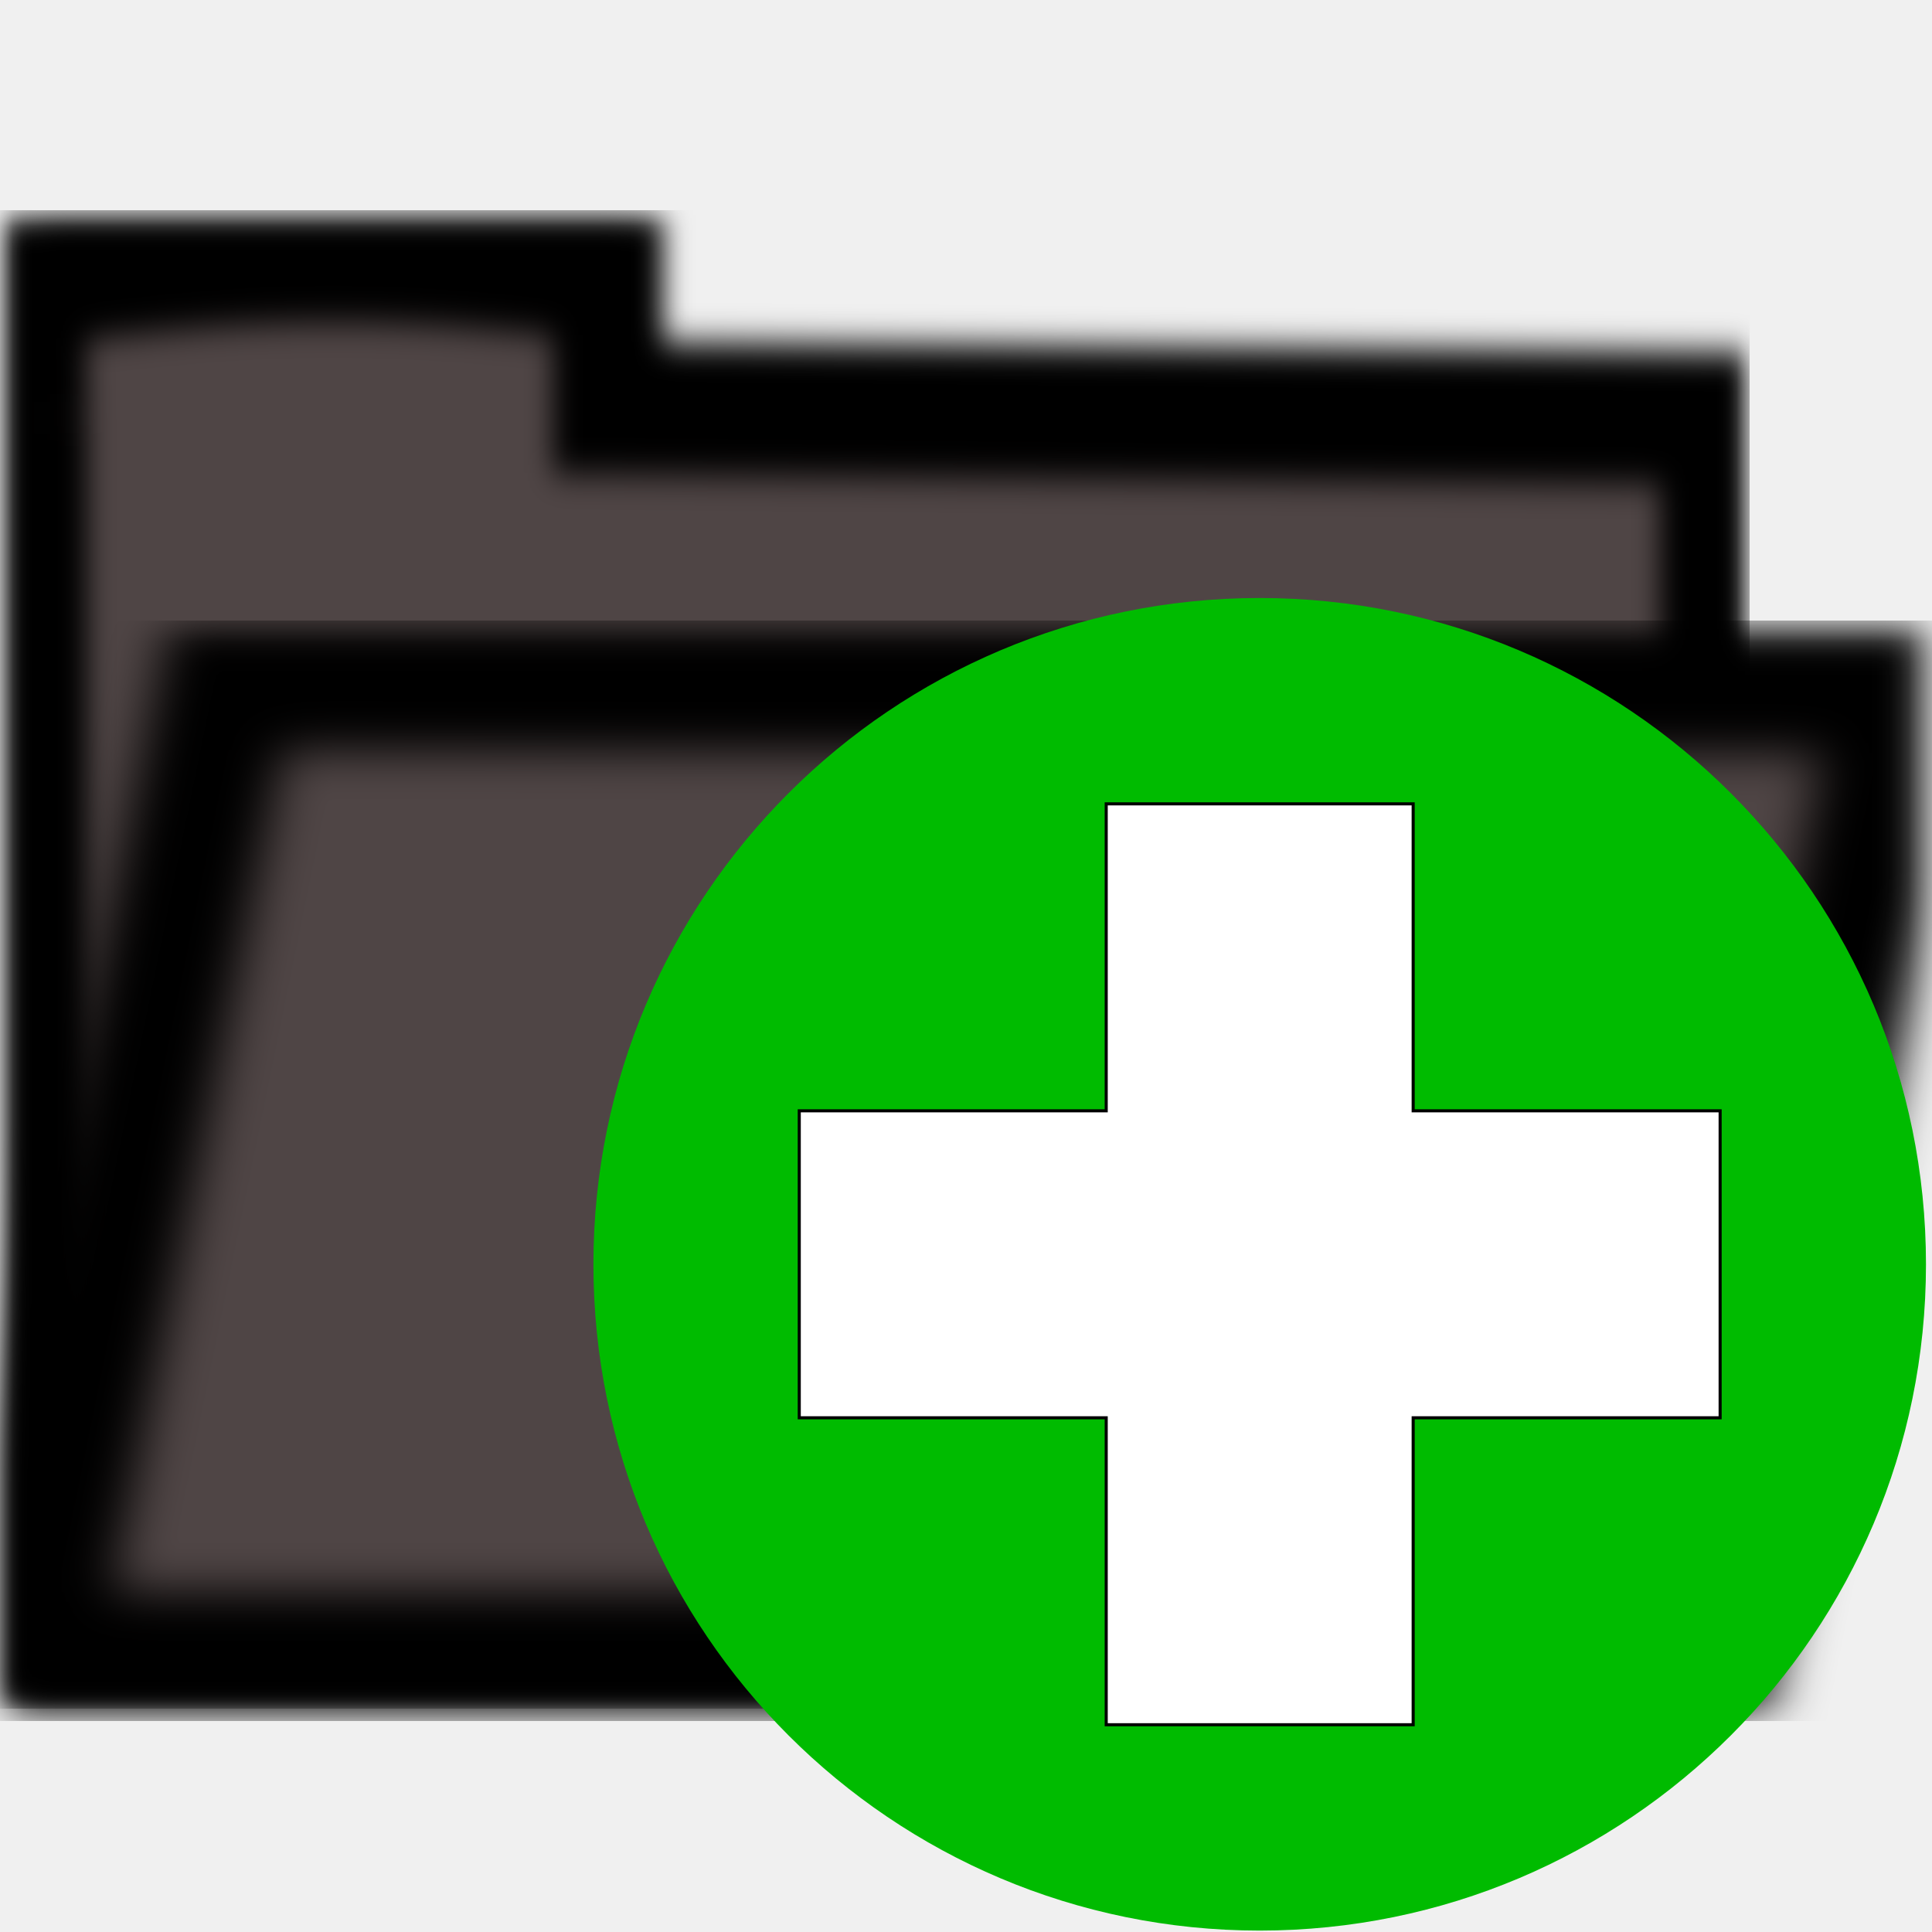
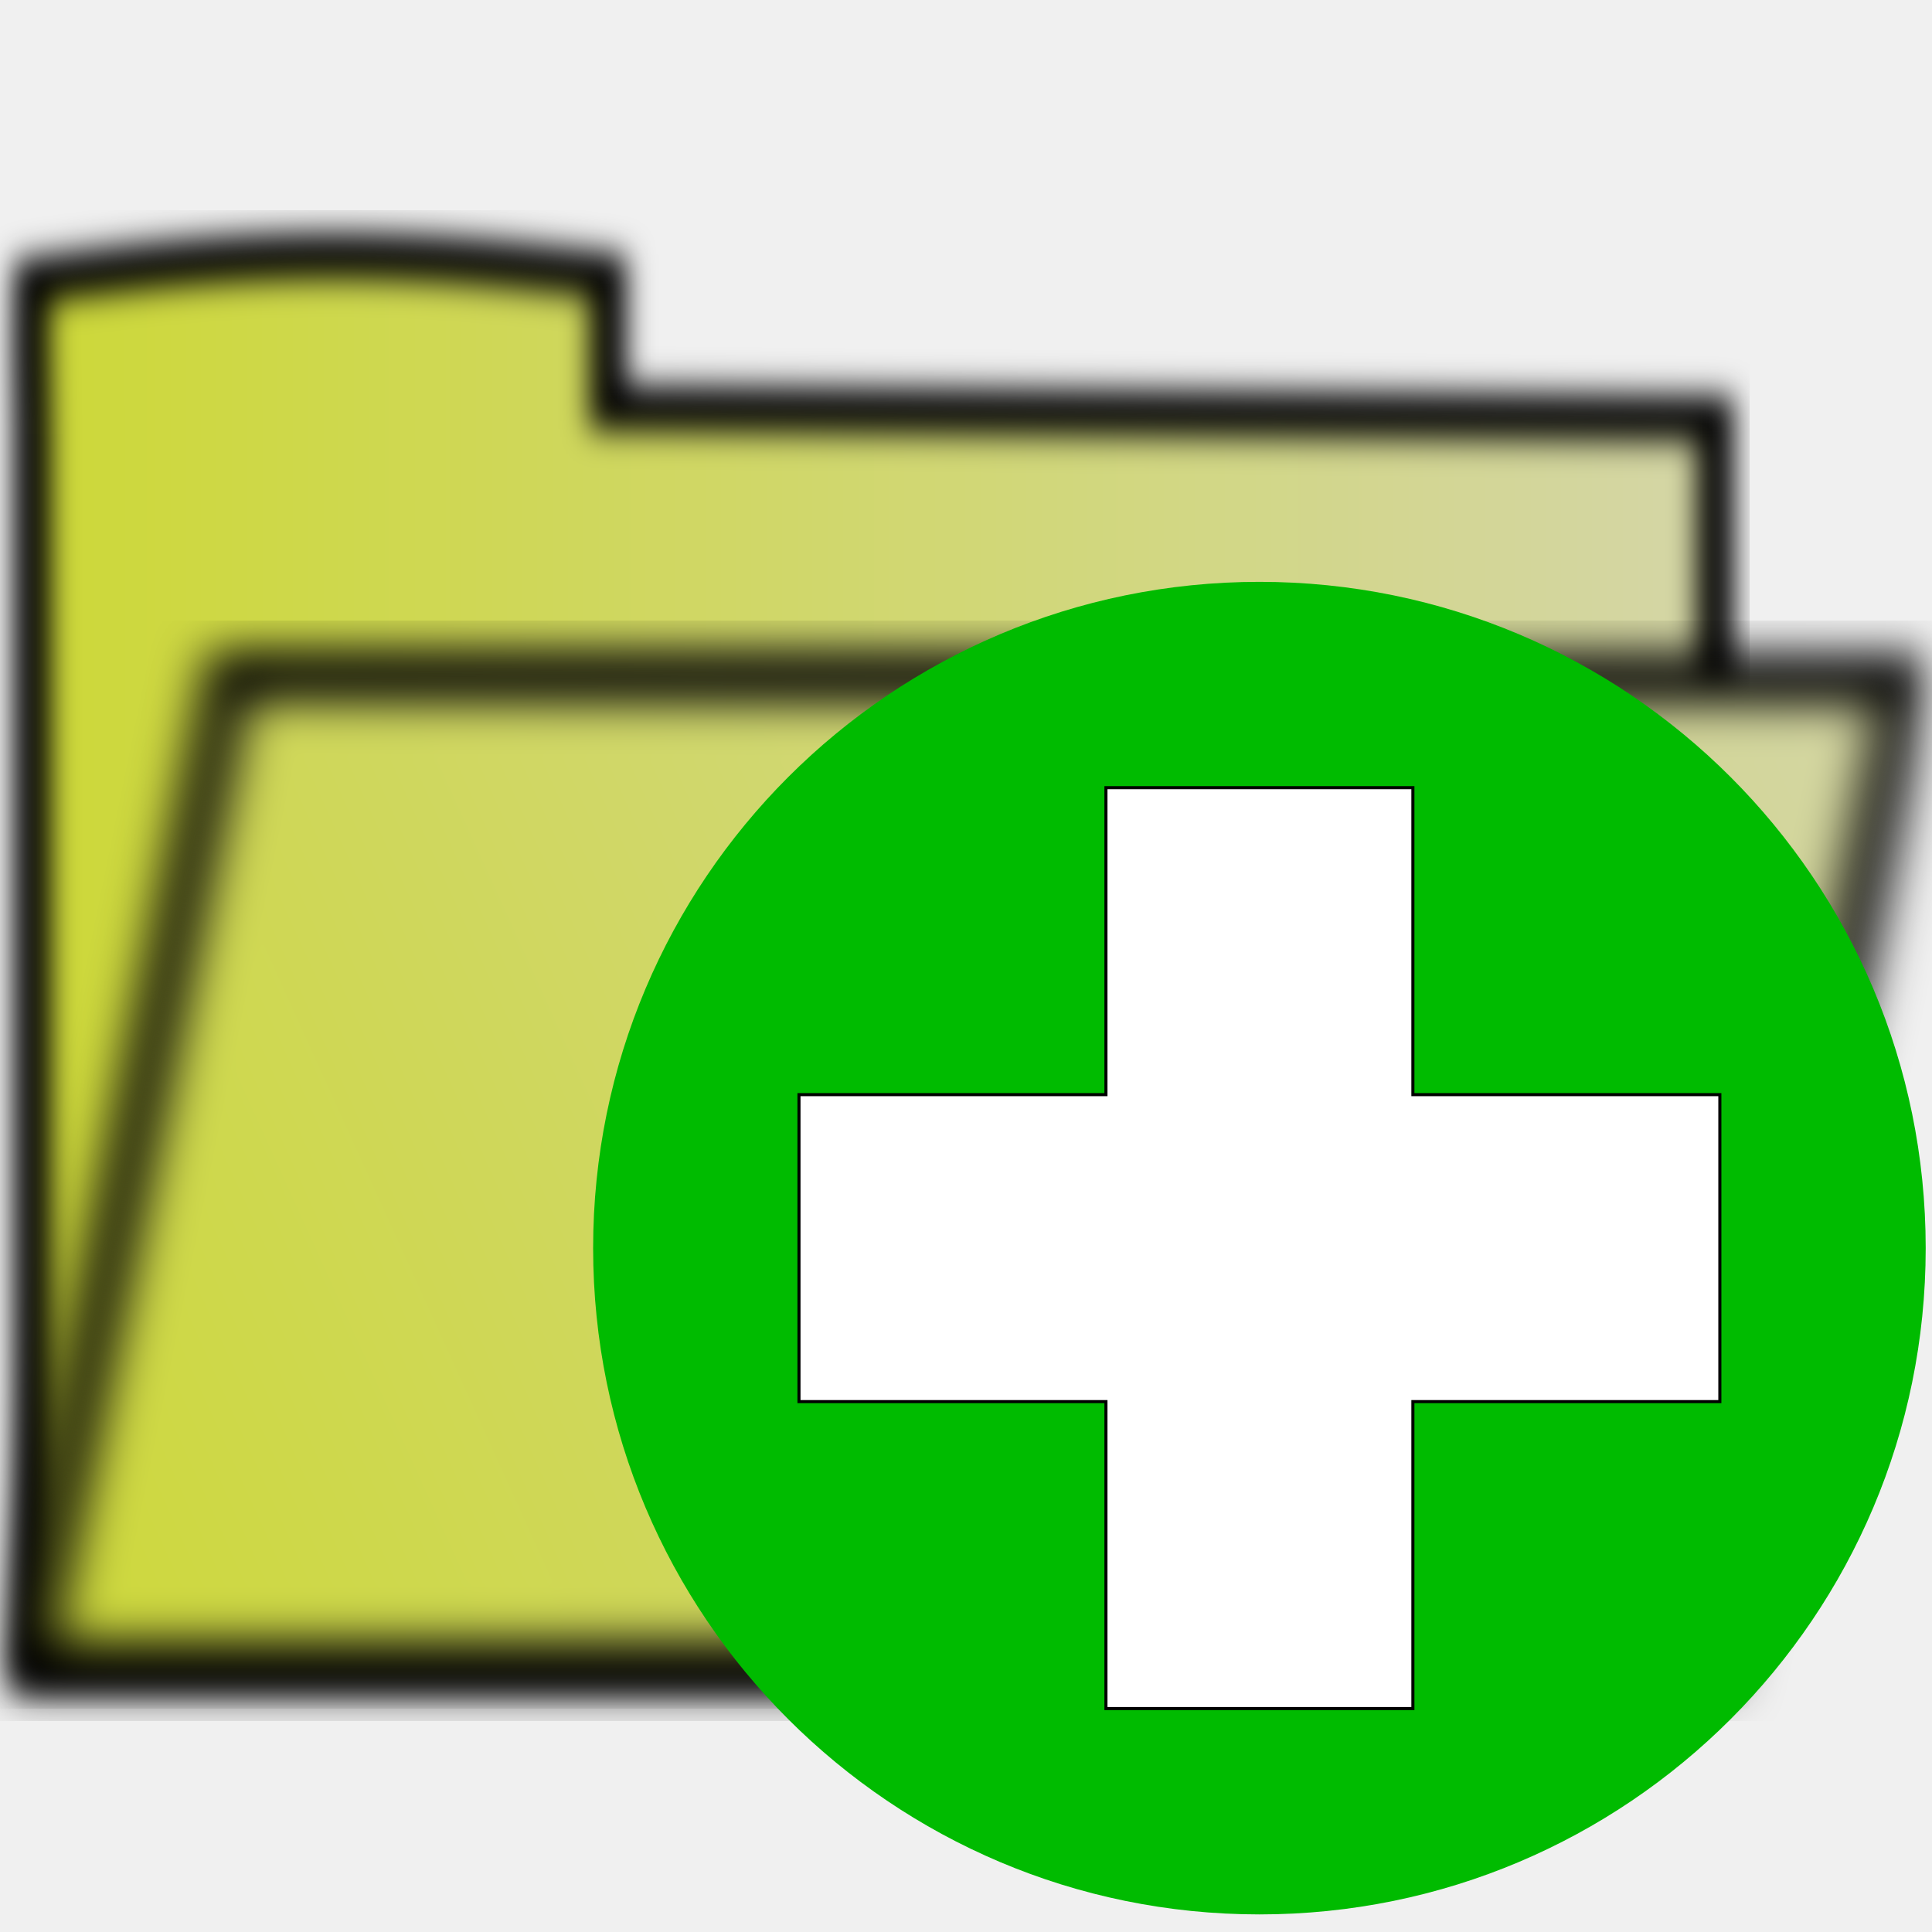
<svg xmlns="http://www.w3.org/2000/svg" xmlns:ns1="http://www.openswatchbook.org/uri/2009/osb" xmlns:xlink="http://www.w3.org/1999/xlink" width="96" height="96" viewBox="0 0 96 96" id="svg2" version="1.1">
  <defs id="defs4">
    <linearGradient id="linearGradient5902">
      <stop style="stop-color:#cdd838;stop-opacity:1;" offset="0" id="stop5904" />
      <stop style="stop-color:#d4d6a7;stop-opacity:1" offset="1" id="stop5906" />
    </linearGradient>
    <linearGradient id="linearGradient5652" ns1:paint="solid">
      <stop style="stop-color:#cdd838;stop-opacity:1;" offset="0" id="stop5654" />
    </linearGradient>
    <filter style="color-interpolation-filters:sRGB" id="filter5882" x="-0.015" width="1.031" y="-0.055" height="1.11">
      <feGaussianBlur stdDeviation="1.151" id="feGaussianBlur5884" />
    </filter>
+     <linearGradient xlink:href="#linearGradient5902" id="linearGradient5908" x1="74.857" y1="320.934" x2="205.857" y2="320.934" gradientUnits="userSpaceOnUse" gradientTransform="translate(167.1629,-1.091425)" />
    <filter style="color-interpolation-filters:sRGB" id="filter5926" x="-0.019" width="1.039" y="-0.032" height="1.063">
      <feGaussianBlur stdDeviation="1.05" id="feGaussianBlur5928" />
    </filter>
+     <linearGradient xlink:href="#linearGradient5902" id="linearGradient4161" x1="225" y1="407.725" x2="410.524" y2="407.725" gradientUnits="userSpaceOnUse" />
    <linearGradient xlink:href="#linearGradient5902" id="linearGradient4222" x1="225" y1="407.725" x2="410.524" y2="407.725" gradientUnits="userSpaceOnUse" />
  </defs>
  <g id="layer1" transform="translate(0,-956.3622)">
-     <path style="fill:#4f4545;fill-opacity:1;fill-rule:evenodd;stroke:#000000;stroke-width:8.502;stroke-linecap:butt;stroke-linejoin:miter;stroke-opacity:1;filter:url(#filter5926);stroke-miterlimit:4;stroke-dasharray:none" d="m 242.52,279.842 0,80 130,0 0,-80 -85.506,-0.66 0,-8.495 c -16.406,-1.684 -26.768,-1.8 -44.494,0.316 -0.174,3.378 0,8.839 0,8.839" id="path4140" transform="matrix(0.6434277,0,0,0.7741174,-154.4556,760.5047)" />
-     <path style="fill:#4f4545;fill-opacity:1;fill-rule:nonzero;stroke:#000000;stroke-width:7.556;stroke-linecap:butt;stroke-linejoin:miter;stroke-opacity:1;filter:url(#filter5882);stroke-miterlimit:4;stroke-dasharray:none" d="m 227.762,432.814 h 130 l 50,-50 -129.643,-0.179 z" id="path4157" transform="matrix(0.6426714,0,0.4450177,0.9812158,-337.6615,614.4678)" />
-     <g id="g4173-3" transform="matrix(1.525259,0,0,1.525259,-48.3341,-549.7612)">
-       <circle r="21.706" cy="1028.642" cx="72.727" id="path4153-6" style="opacity:1;fill:#00bb00;fill-opacity:1;fill-rule:nonzero;stroke:none;stroke-width:8;stroke-linecap:round;stroke-linejoin:bevel;stroke-miterlimit:4;stroke-dasharray:none;stroke-dashoffset:0;stroke-opacity:1" />
-       <path id="path4171-7" d="m 67.727,1013.642 10,0 0,10 10,0 0,10 -10,0 0,10 -10,0 0,-10 -10,0 0,-10 10,0 z" style="fill:#ffffff;fill-opacity:1;fill-rule:evenodd;stroke:#000000;stroke-width:0.1;stroke-linecap:butt;stroke-linejoin:miter;stroke-miterlimit:4;stroke-dasharray:none;stroke-opacity:1" />
+     <g id="g4177">
+       <g style="stroke-width:1.957;stroke-miterlimit:4;stroke-dasharray:none" transform="matrix(1.033158,0,0,1.011338,-1.013603,-11.68358)" id="g4163">
+         <path style="fill:url(#linearGradient5908);fill-opacity:1;fill-rule:evenodd;stroke:#000000;stroke-width:2.834;stroke-linecap:butt;stroke-linejoin:miter;stroke-opacity:1;filter:url(#filter5926);stroke-miterlimit:4;stroke-dasharray:none" d="m 242.52,279.842 0,80 130,0 0,-80 -85.506,-0.66 0,-8.495 c -16.406,-1.684 -26.768,-1.8 -44.494,0.316 -0.174,3.378 0,8.839 0,8.839" id="path4140" transform="matrix(0.6227775,0,0,0.7654389,-148.5175,763.5314)" />
+       </g>
+       <path transform="matrix(0.6426714,0,0.4450177,0.9812158,-337.6615,614.4678)" id="path4157" d="m 227.762,432.814 h 130 l 50,-50 -129.643,-0.179 z" style="fill:url(#linearGradient4161);fill-opacity:1;fill-rule:nonzero;stroke:#000000;stroke-width:2.519;stroke-linecap:butt;stroke-linejoin:miter;stroke-opacity:1;filter:url(#filter5882);stroke-miterlimit:4;stroke-dasharray:none" />
+     </g>
+     <g id="g4173" transform="matrix(1.525259,0,0,1.525259,-48.34792,-550.5646)">
+       <circle r="21.706" cy="1028.642" cx="72.727" id="path4153" style="opacity:1;fill:#00bb00;fill-opacity:1;fill-rule:nonzero;stroke:none;stroke-width:8;stroke-linecap:round;stroke-linejoin:bevel;stroke-miterlimit:4;stroke-dasharray:none;stroke-dashoffset:0;stroke-opacity:1" />
+       <path id="path4171" d="m 67.727,1013.642 10,0 0,10 10,0 0,10 -10,0 0,10 -10,0 0,-10 -10,0 0,-10 10,0 z" style="fill:#ffffff;fill-opacity:1;fill-rule:evenodd;stroke:#000000;stroke-width:0.1;stroke-linecap:butt;stroke-linejoin:miter;stroke-miterlimit:4;stroke-dasharray:none;stroke-opacity:1" />
    </g>
  </g>
</svg>
